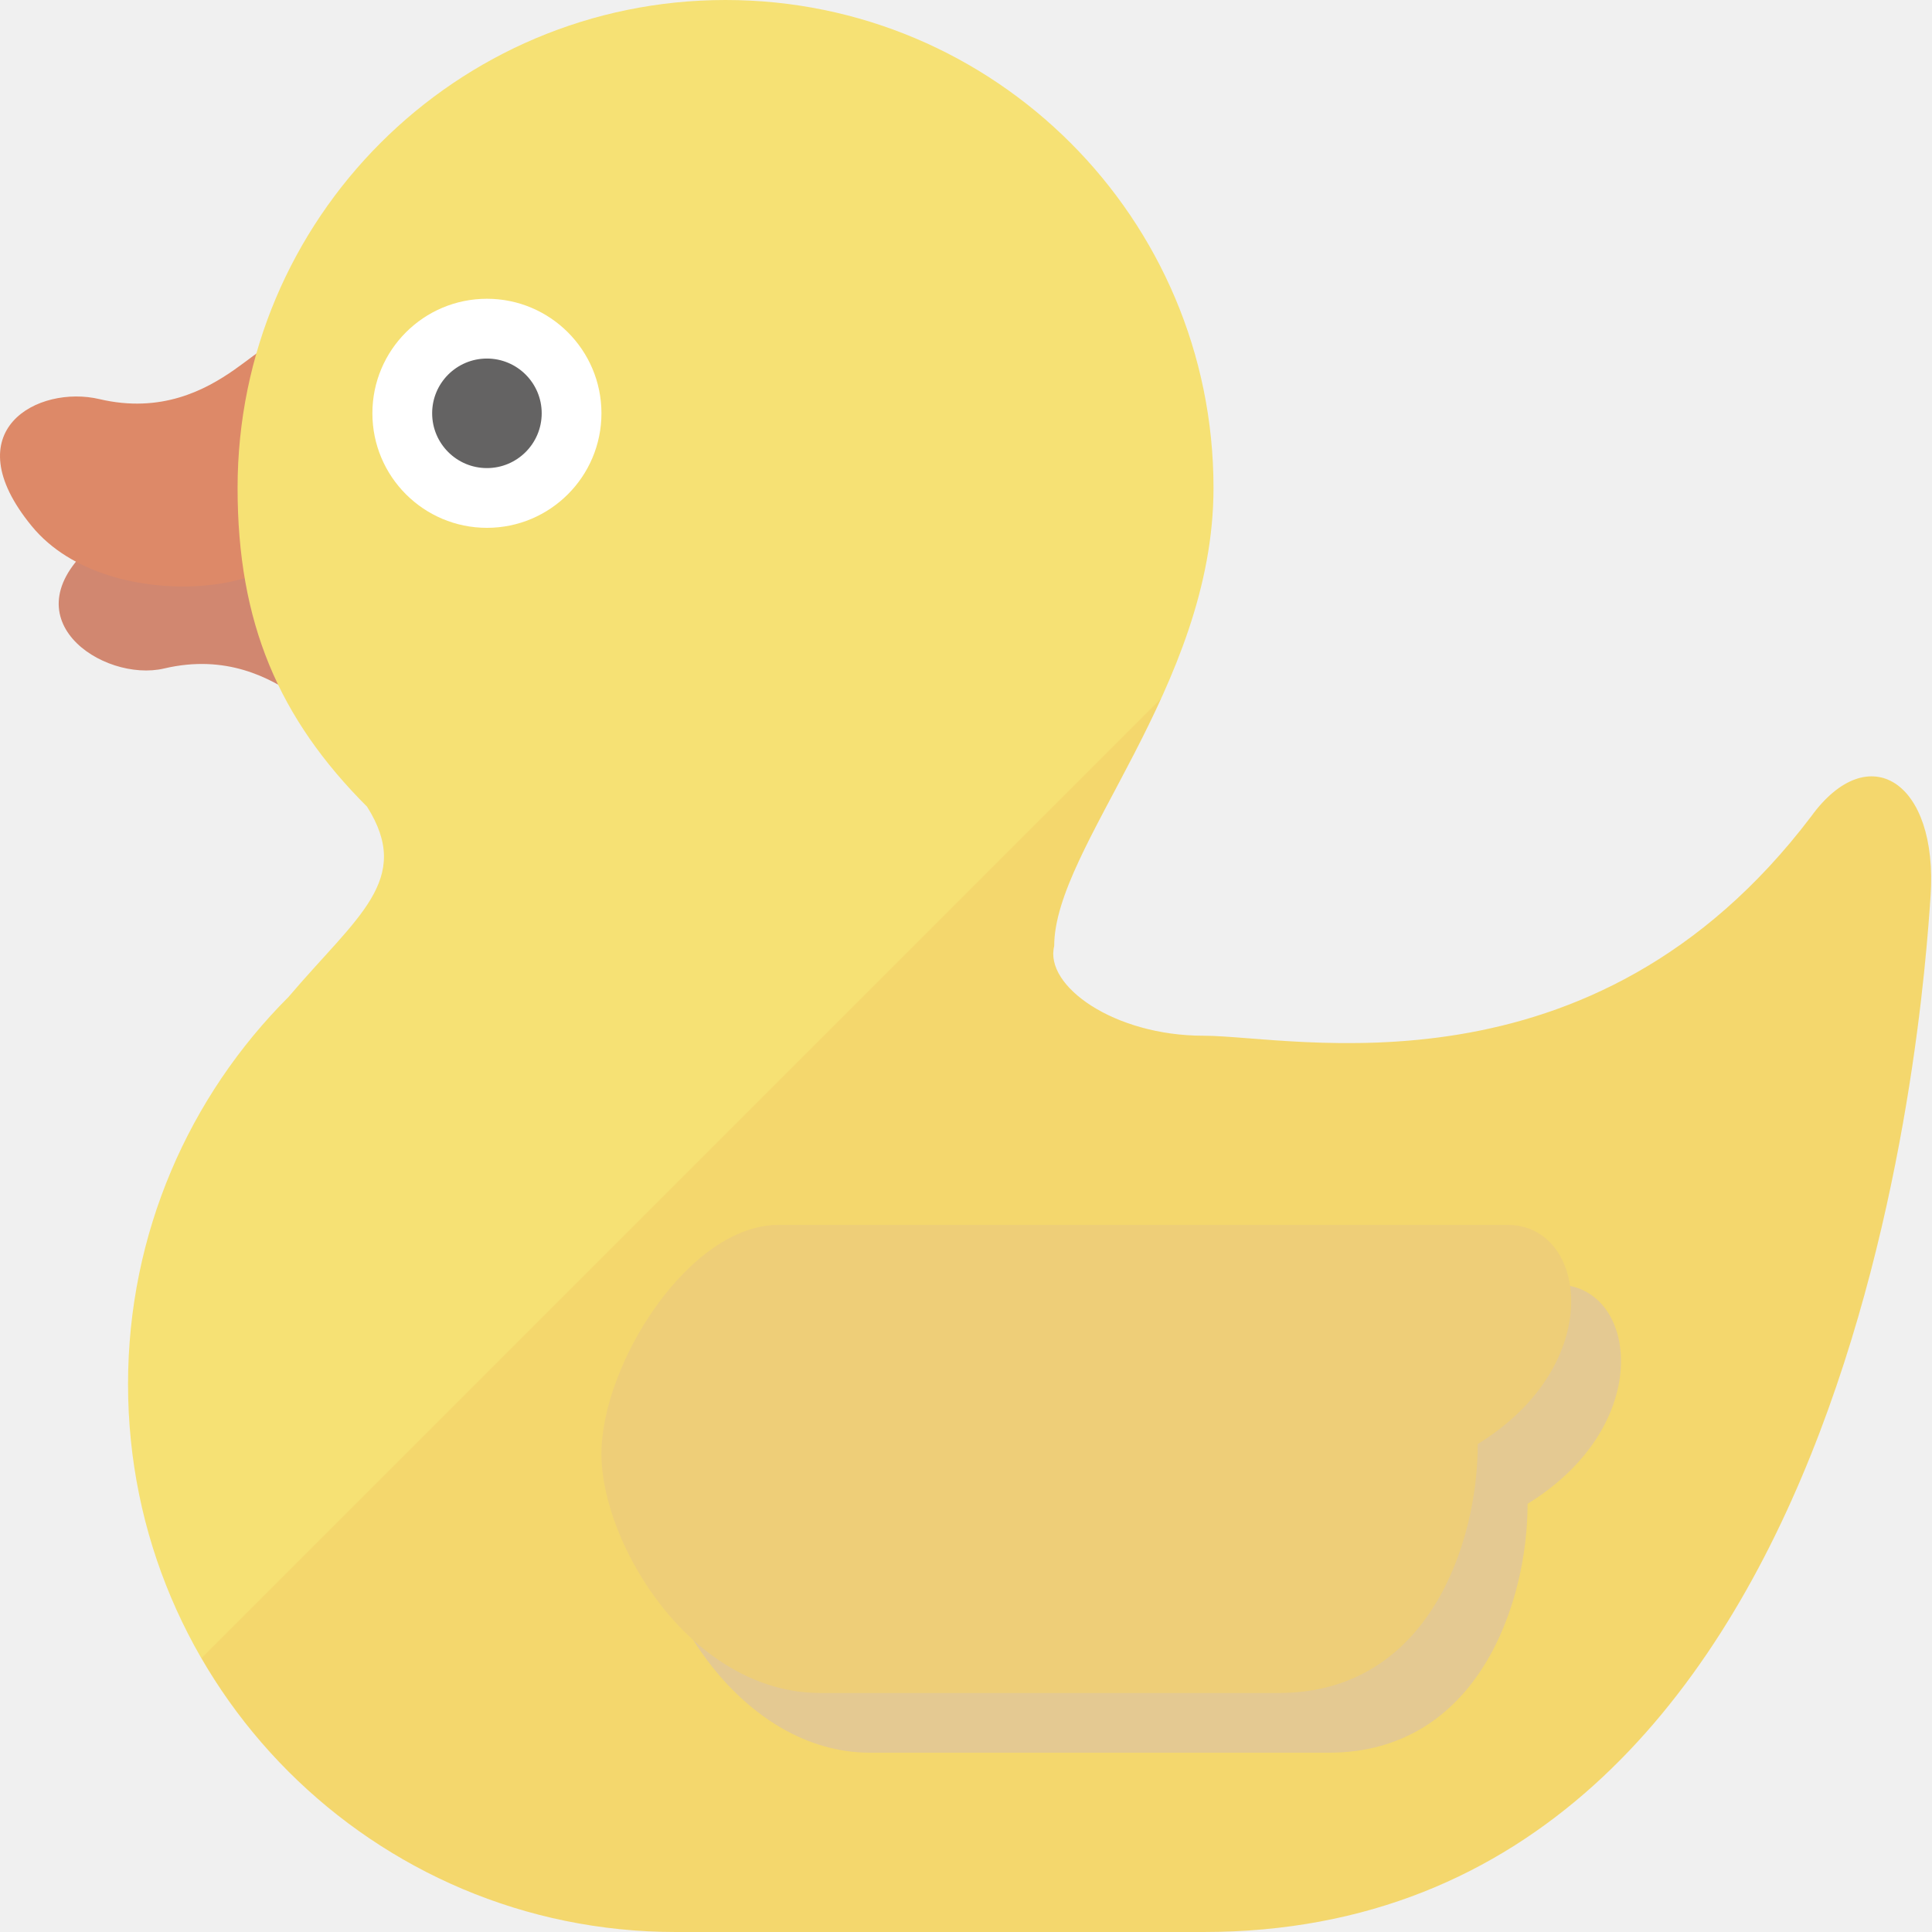
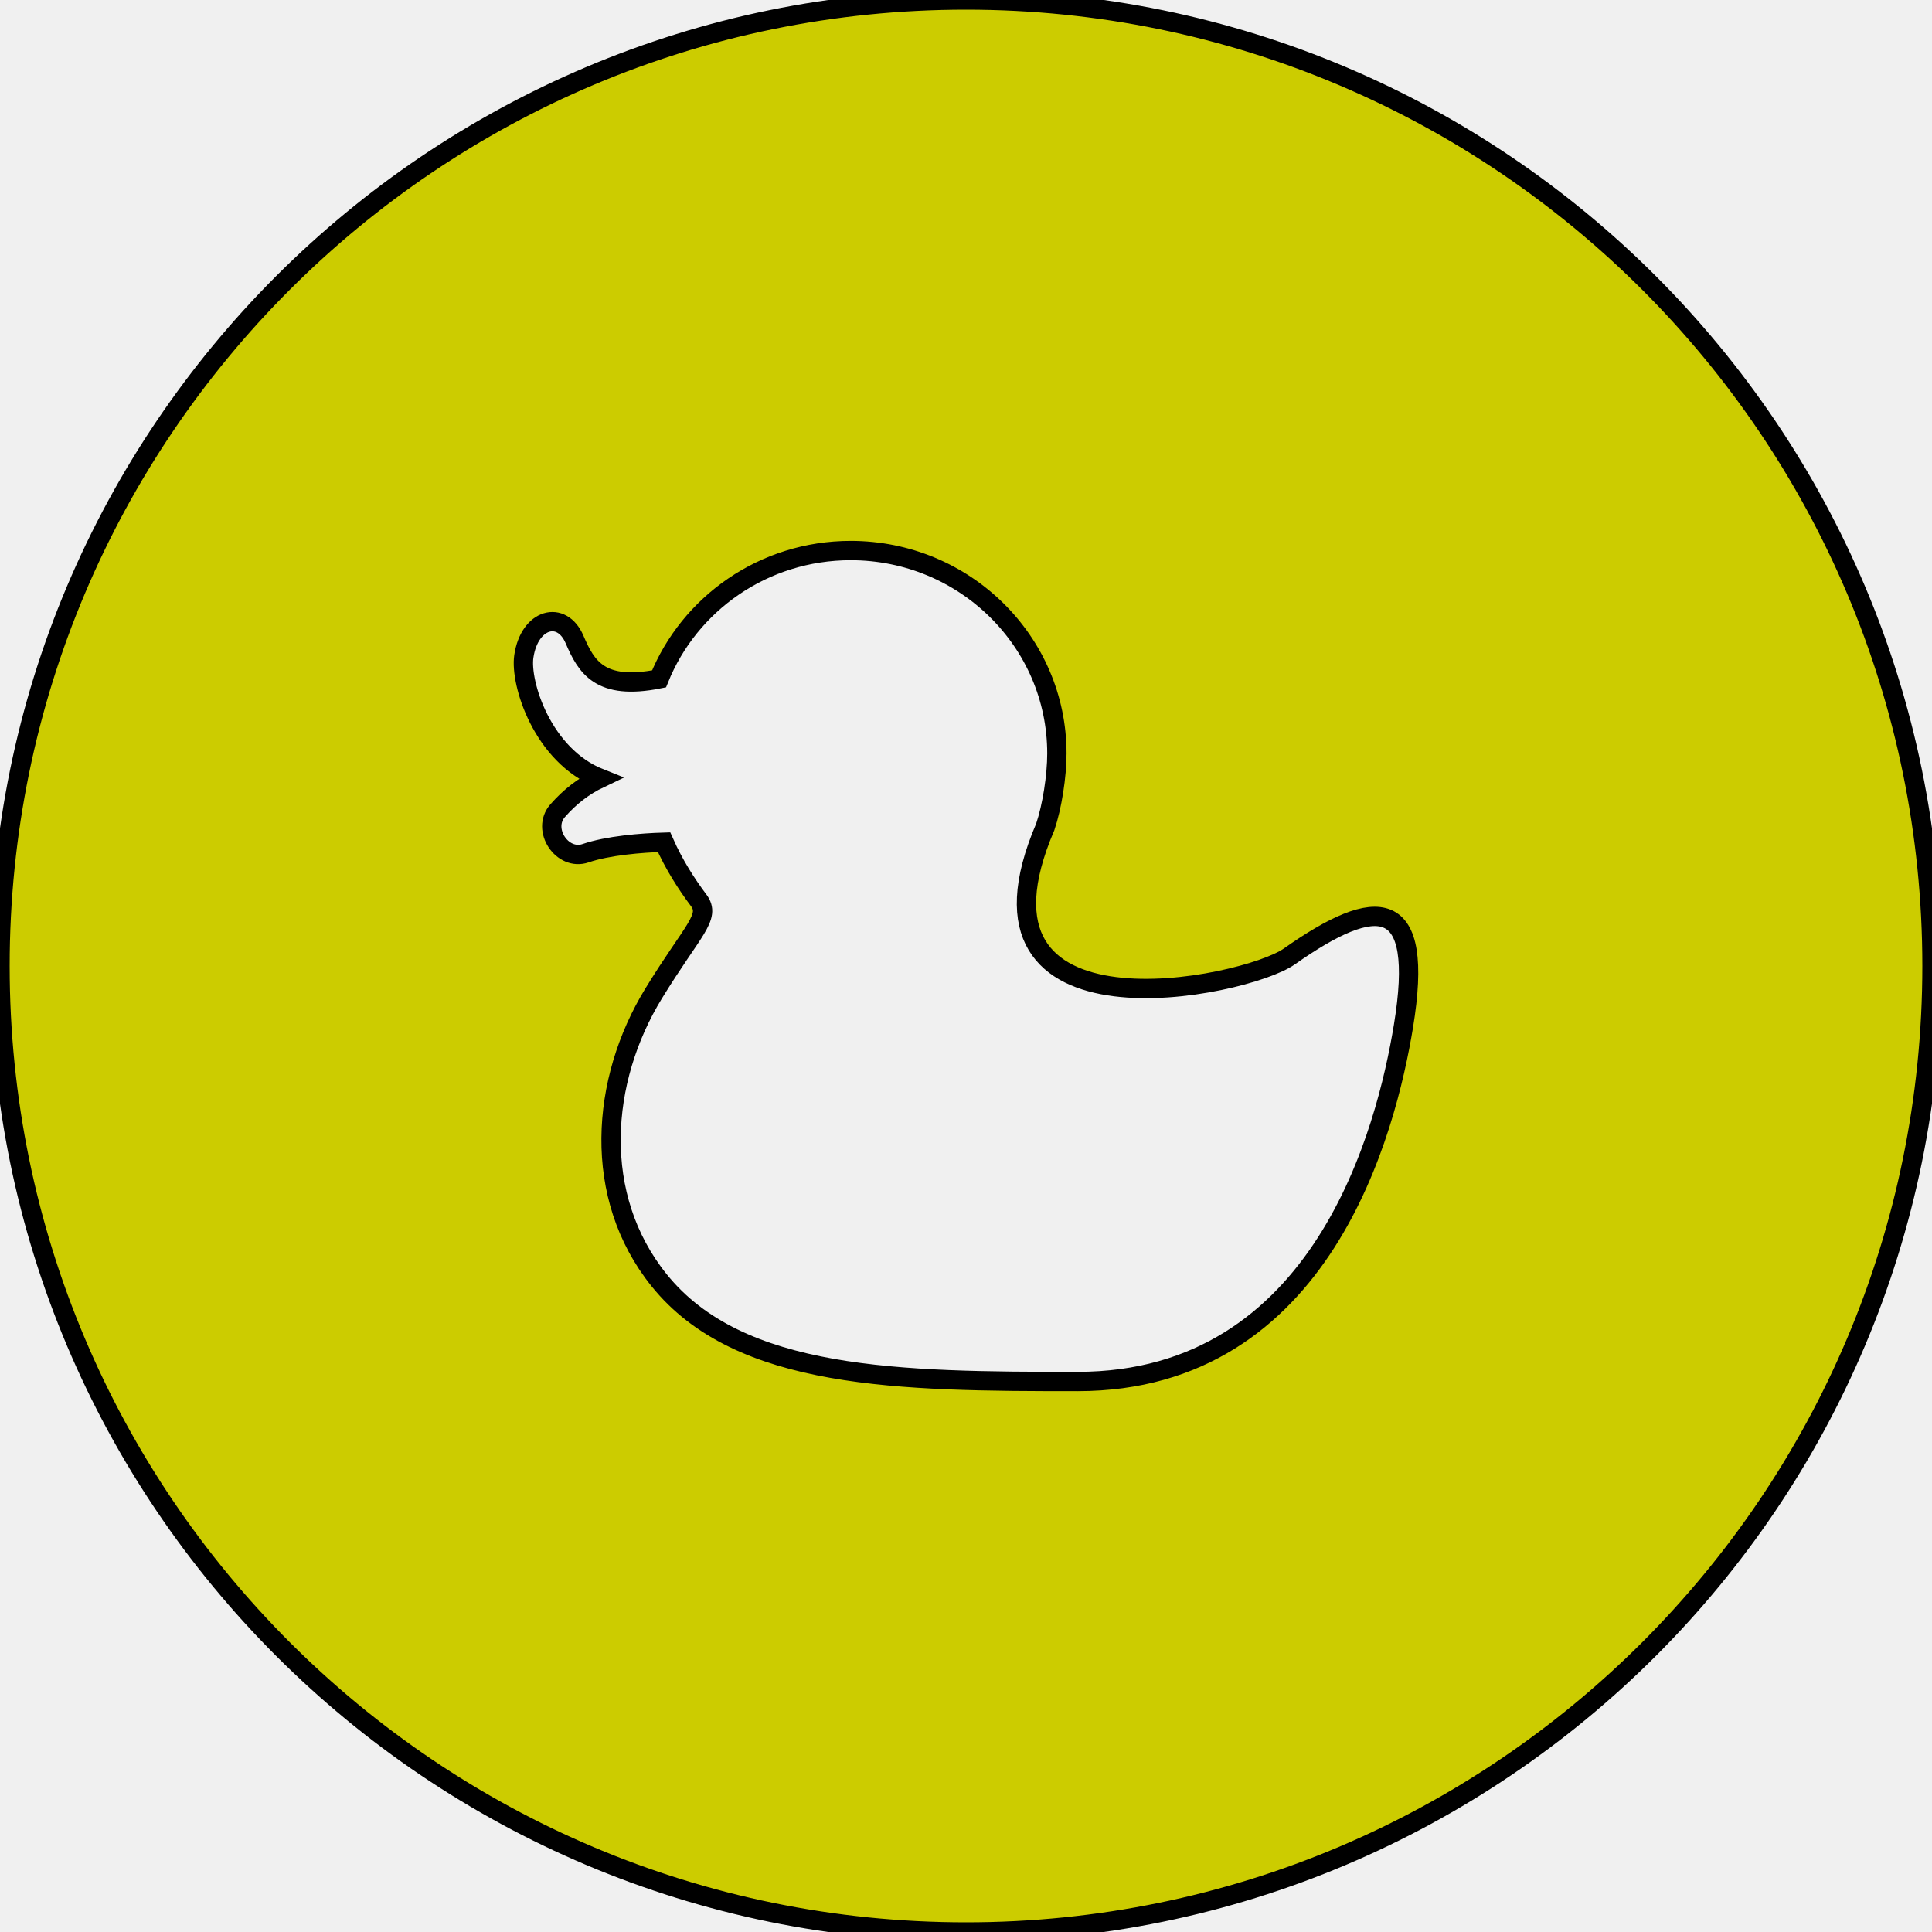
- <svg xmlns="http://www.w3.org/2000/svg" height="800px" width="800px" version="1.1" id="_x36_" viewBox="0 0 512 512" xml:space="preserve">
-   <g>
-     <path style="fill:#D18770;" d="M90.465,186.912c0.086-7.581-5.26-27.49,2.771-43.781c8.025-16.291-42.226-20.546-67.682,0.367   c-24.51,20.137,1.764,37.468,17.938,33.657C76.267,169.428,90.299,202.261,90.465,186.912z" />
-     <path style="fill:#DD8968;" d="M73.315,96.009c0.079,7.574-5.26,27.483,2.764,43.782c8.025,16.277-46.799,25.105-67.674-0.375   c-20.878-25.48,1.76-37.461,17.941-33.65C59.102,113.485,73.137,80.654,73.315,96.009z" />
-     <path style="fill:#F6E174;" d="M76.45,264.211c18.183-21.406,33.092-31.038,20.821-50.433   c-23.402-23.408-34.309-48.743-34.309-84.458c0-35.709,14.476-68.035,37.876-91.436C124.243,14.483,156.563,0,192.278,0   s68.035,14.483,91.443,37.884c23.401,23.402,37.87,55.728,37.87,91.436c0,52.789-42.222,95.011-42.222,121.4   c-2.64,10.561,15.835,23.761,39.582,23.761c23.761,0,102.932,18.467,160.988-58.063c15.28-21.122,33.755-9.238,31.675,21.107   C509.618,266.609,493.133,512,318.951,512c-50.135,0-43.788,0-139.874,0c-40.074,0-76.36-16.25-102.627-42.513   c-26.273-26.27-42.52-62.554-42.52-102.649C33.93,326.765,50.176,290.474,76.45,264.211" />
-     <path style="fill:#E5D29B;" d="M219.533,340.458h193.216c21.108,0,26.388,36.941-7.92,58.063c0,26.38-13.201,65.97-52.782,65.97   c-39.596,0-87.092,0-121.4,0c-34.316,0-58.064-39.59-58.064-63.337C172.584,377.399,195.777,340.458,219.533,340.458z" />
-     <path style="fill:#F0D780;" d="M206.331,324.616h193.218c21.108,0,26.388,36.949-7.92,58.064c0,26.395-13.194,65.983-52.776,65.983   c-39.589,0-87.097,0-121.406,0s-58.057-39.589-58.057-63.344C159.39,361.565,182.583,324.616,206.331,324.616z" />
-     <path style="fill:#FFFFFF;" d="M159.39,109.522c0,16.77-13.596,30.359-30.348,30.359c-16.763,0-30.355-13.589-30.355-30.359   c0-16.748,13.592-30.344,30.355-30.344C145.794,79.177,159.39,92.773,159.39,109.522z" />
-     <path style="fill:#646363;" d="M143.556,109.522c0,8.025-6.503,14.525-14.514,14.525c-8.018,0-14.518-6.5-14.518-14.525   c0-8.003,6.5-14.503,14.518-14.503C137.052,95.018,143.556,101.518,143.556,109.522z" />
-     <path style="opacity:0.07;fill:#D74914;" d="M479.939,216.418c-58.056,76.53-137.227,58.063-160.988,58.063   c-23.747,0-42.222-13.201-39.582-23.761c0-16.264,16.049-38.563,28.356-65.637l-254.33,254.33   c6.371,11.011,14.115,21.128,23.055,30.075C102.717,495.75,139.003,512,179.077,512c96.086,0,89.738,0,139.874,0   c174.182,0,190.668-245.391,192.664-274.474C513.694,207.18,495.219,195.296,479.939,216.418z" />
+ <svg xmlns="http://www.w3.org/2000/svg" height="200px" width="200px" version="1.1" id="_x32_" viewBox="0 0 512 512" xml:space="preserve" fill="#000000" stroke="#000000" stroke-width="5.12">
+   <g id="SVGRepo_bgCarrier" stroke-width="0" />
+   <g id="SVGRepo_tracerCarrier" stroke-linecap="round" stroke-linejoin="round" />
+   <g id="SVGRepo_iconCarrier">
+     <style type="text/css"> .st0{fill:#cccc00;} </style>
+     <g>
+       <path class="st0" d="M256,0C114.614,0,0,114.621,0,256c0,141.394,114.614,256,256,256s256-114.606,256-256 C512,114.621,397.386,0,256,0z M371.925,271.97c-4.478,27.212-21.296,94.144-86.357,94.144c-47.068,0-89.643-0.356-110.946-26.902 c-17.803-22.182-15.568-52.818-1.372-75.985c10.364-16.901,15.258-20.166,11.887-24.659c-3.152-4.198-6.493-9.364-9.152-15.372 c-5.947,0.167-14.977,0.909-20.81,2.917c-6.182,2.113-11.758-6.28-7.401-11.258c3.249-3.704,6.885-6.538,11.204-8.59 c-15.25-6.046-21.212-25.235-20.159-32.318c1.492-10.083,10.083-12.334,13.439-4.485c3.121,7.28,6.727,13.576,22.394,10.447 c8-19.909,27.72-34.008,50.795-34.008c30.175,0,54.637,24.084,54.637,53.788c0,5.962-1.266,14.106-3.083,19.454 c-25.212,58.841,52.916,42.599,64.666,34.341C364.962,237.091,377.659,237.091,371.925,271.97z" />
+     </g>
  </g>
</svg>
